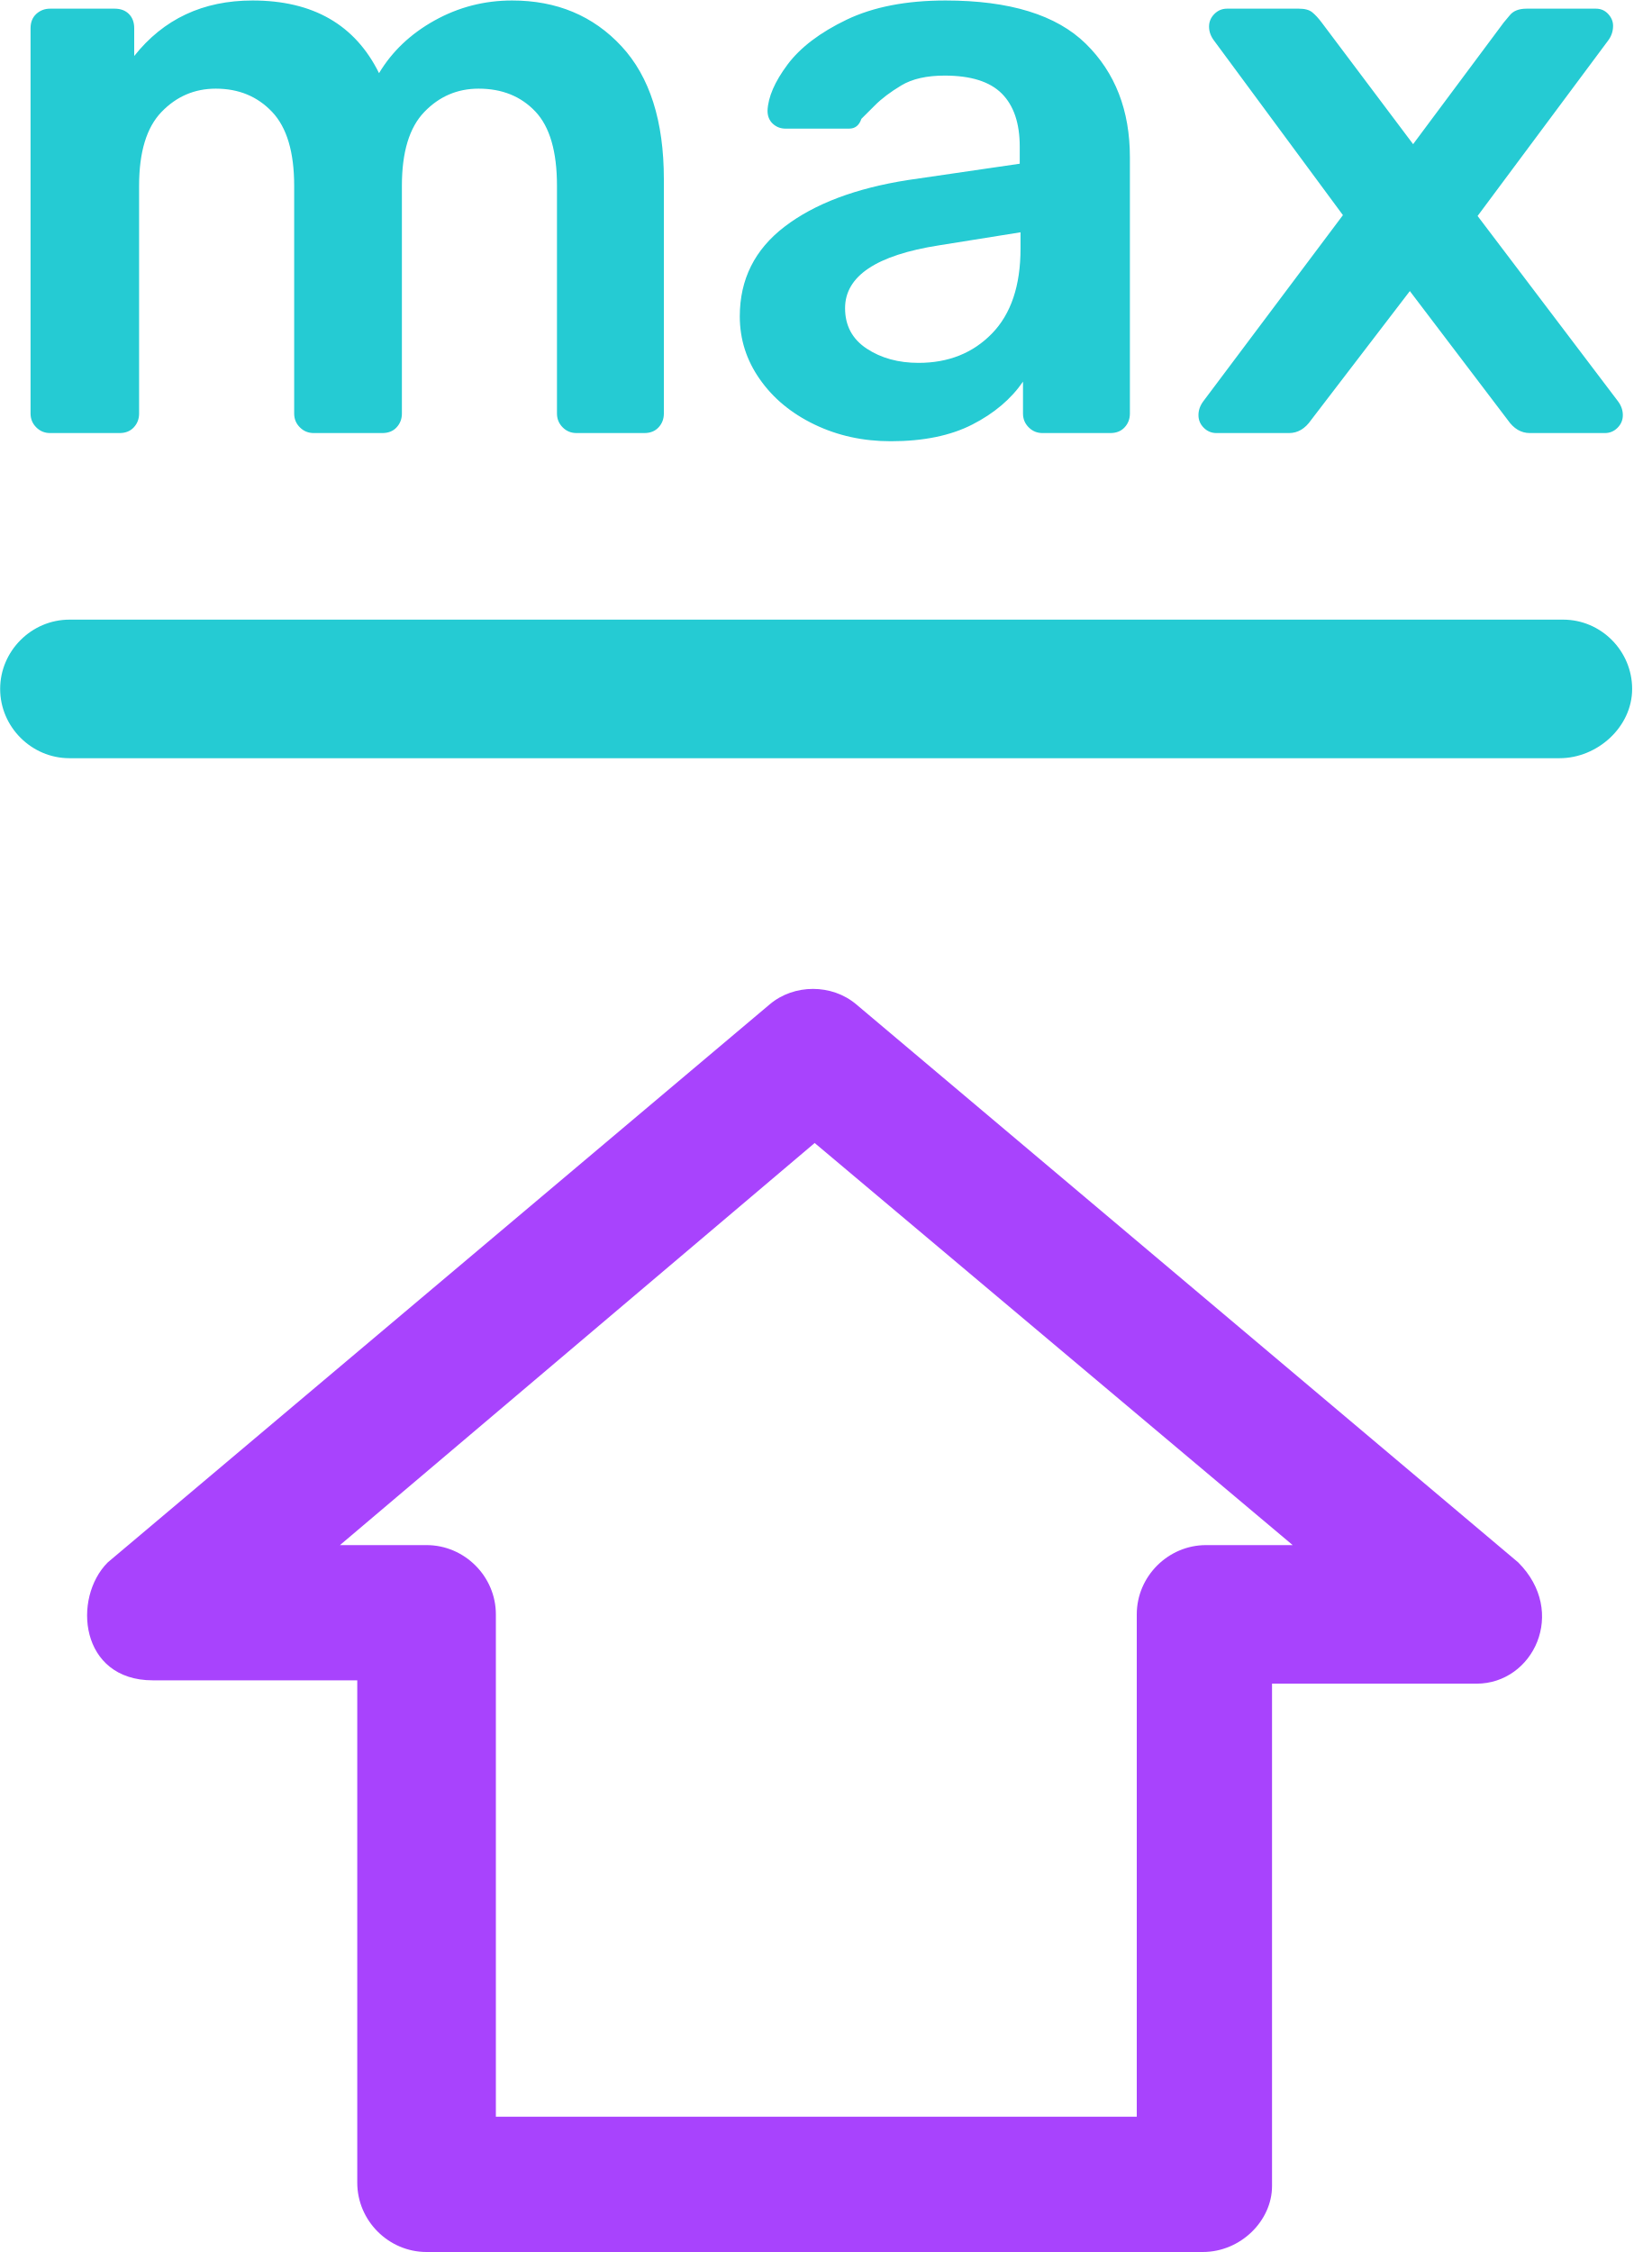
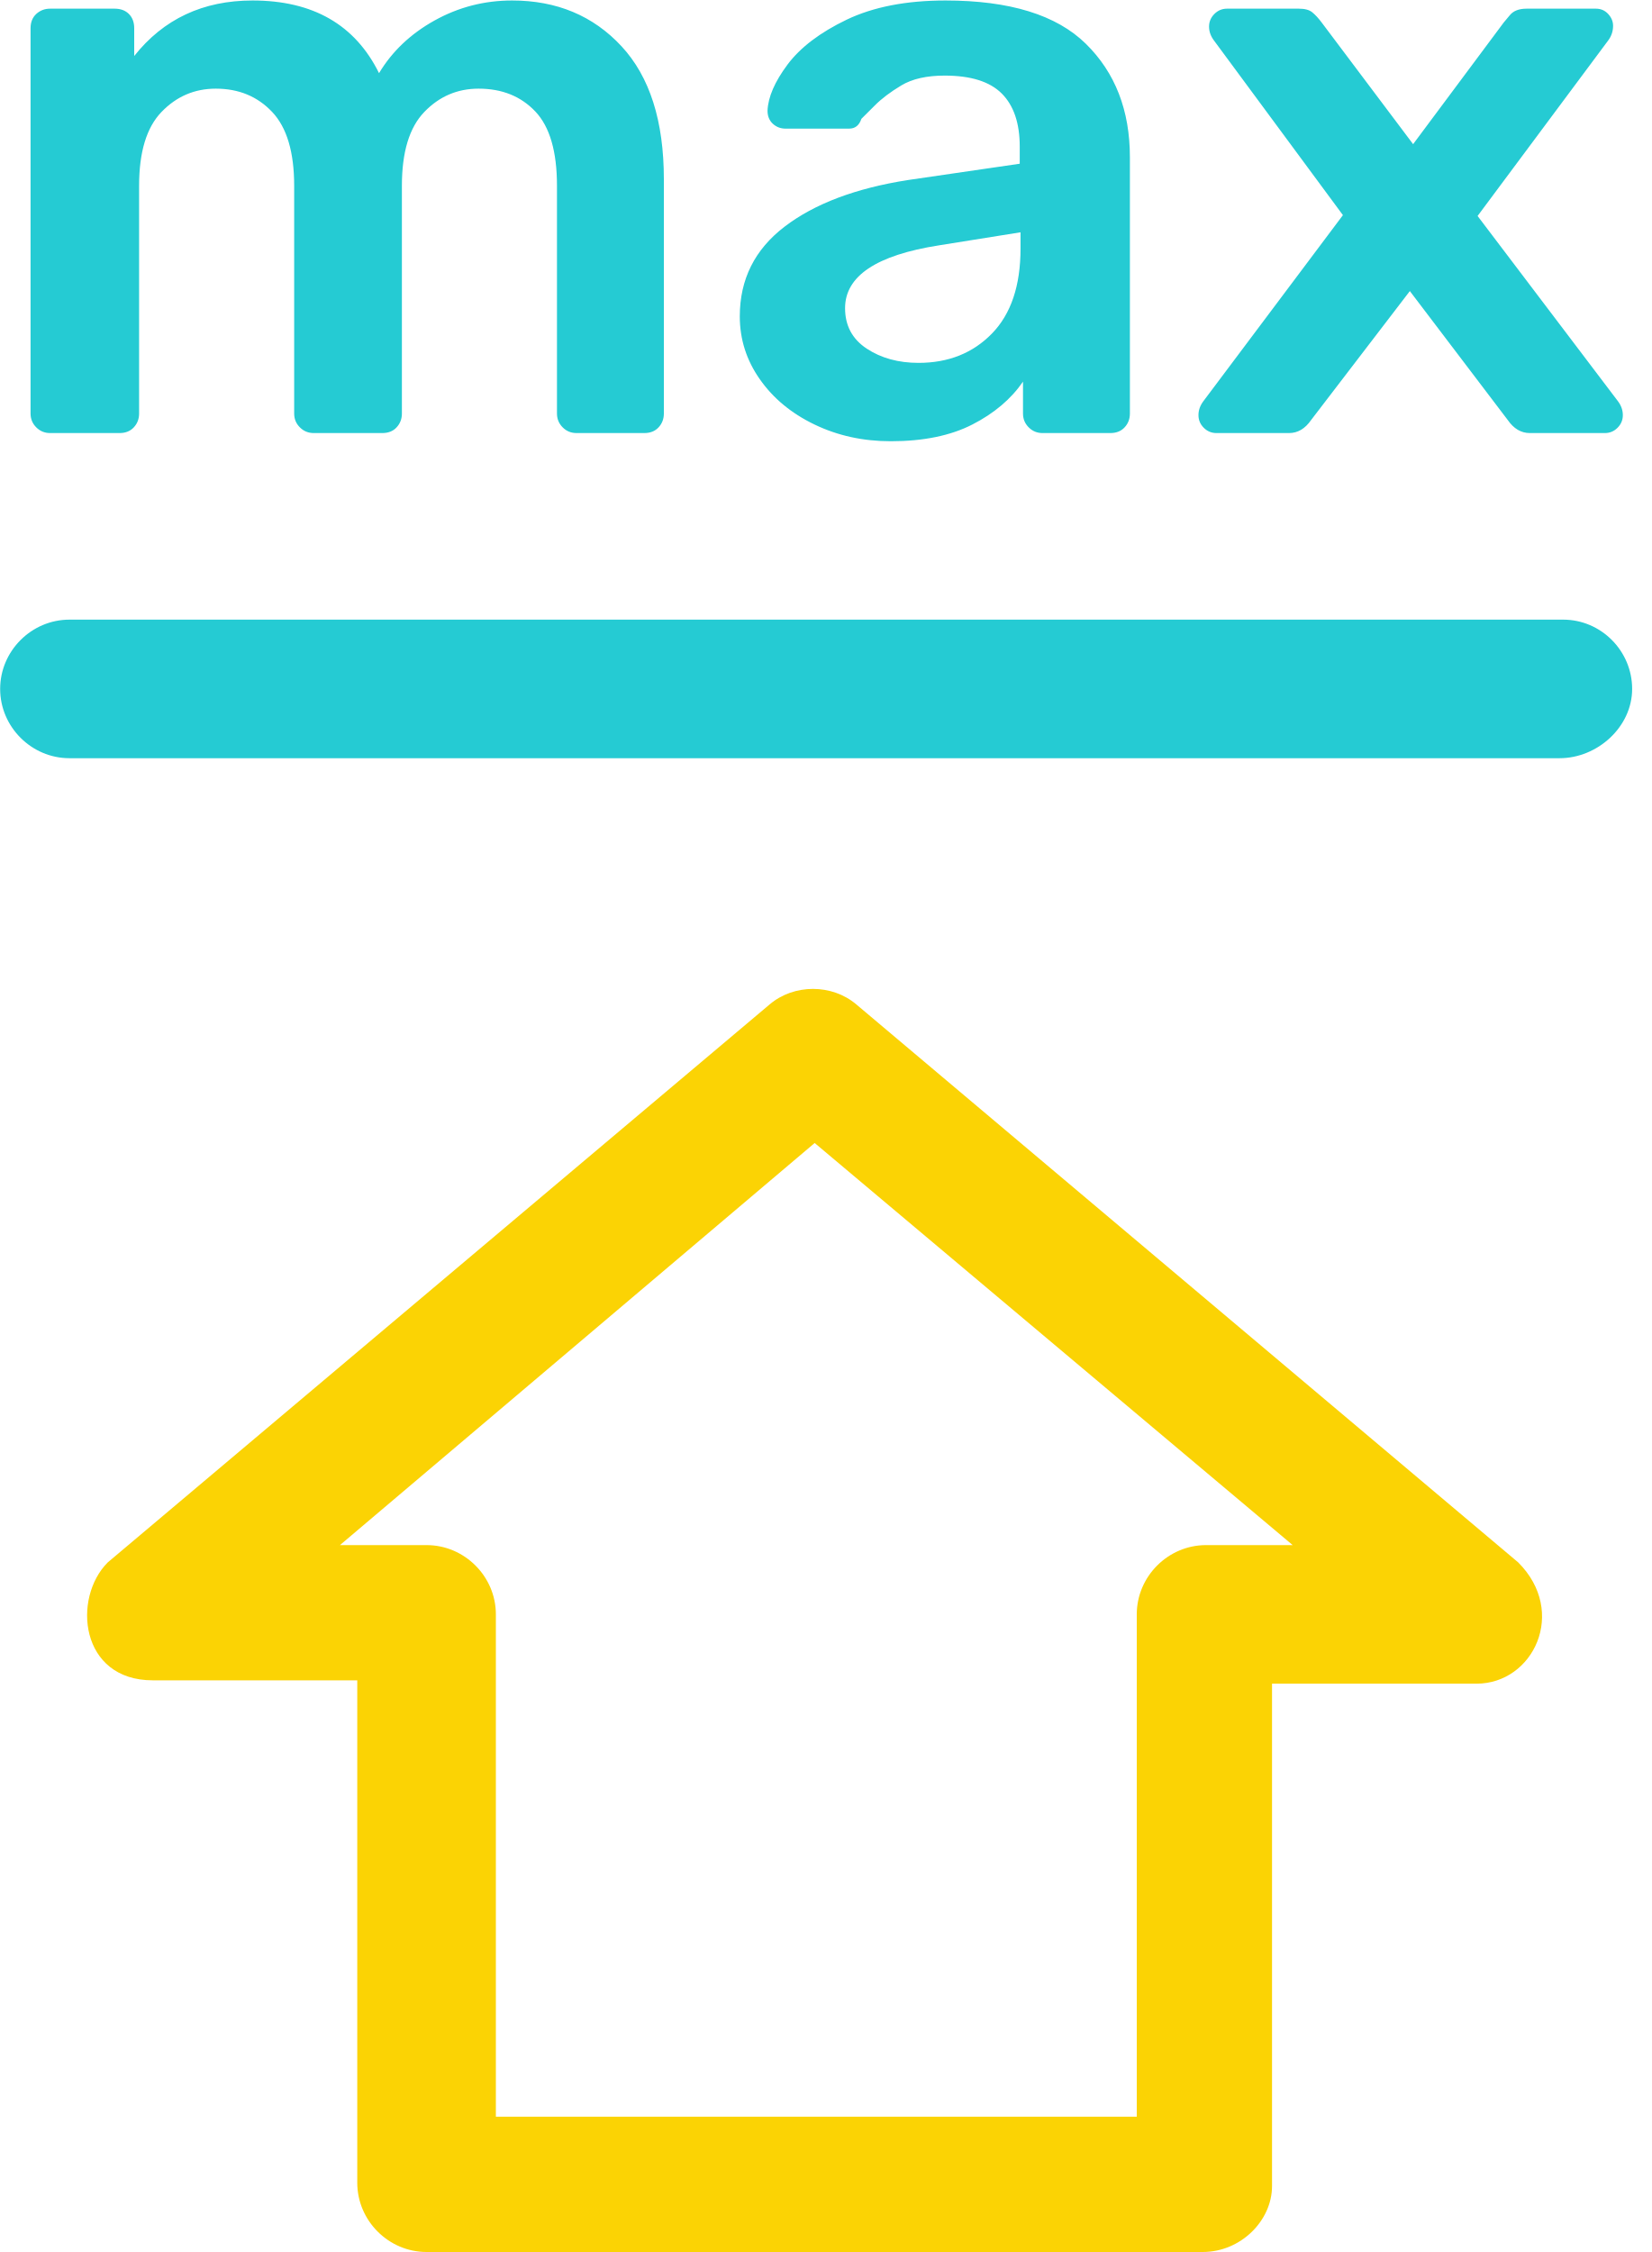
<svg xmlns="http://www.w3.org/2000/svg" width="44px" height="60px" viewBox="0 0 44 60" version="1.1">
  <defs />
  <g id="Page-1" stroke="none" stroke-width="1" fill="none" fill-rule="evenodd">
    <g id="1-1-1-Сryptoguys-Landing-after-ICO-" transform="translate(-130, -9233)">
      <g id="upload-(1)" transform="translate(130, 9233)">
        <g id="Group-20">
          <g id="Group-21">
-             <path d="M22.815,26.76 C22.167,26.21 21.155,26.21 20.507,26.76 L2.871,41.627 C1.922,42.577 2.126,44.769 4.07,44.769 L9.519,44.769 L9.519,58.154 C9.519,59.166 10.354,60 11.365,60 L32.046,60 C33.058,60 33.892,59.166 33.892,58.243 L33.892,44.858 L39.342,44.858 C40.851,44.858 41.774,42.95 40.451,41.627 L22.815,26.76 Z M32.135,41.166 C31.123,41.166 30.288,42 30.288,43.012 L30.288,56.396 L13.212,56.396 L13.212,43.012 C13.212,42 12.377,41.166 11.365,41.166 L9.058,41.166 L21.706,30.453 L34.442,41.166 L32.135,41.166 Z" id="Shape" fill="#A843FD" fill-rule="nonzero" />
+             <path d="M22.815,26.76 C22.167,26.21 21.155,26.21 20.507,26.76 L2.871,41.627 C1.922,42.577 2.126,44.769 4.07,44.769 L9.519,44.769 L9.519,58.154 C9.519,59.166 10.354,60 11.365,60 L32.046,60 C33.058,60 33.892,59.166 33.892,58.243 L33.892,44.858 L39.342,44.858 C40.851,44.858 41.774,42.95 40.451,41.627 L22.815,26.76 Z M32.135,41.166 C31.123,41.166 30.288,42 30.288,43.012 L30.288,56.396 L13.212,56.396 L13.212,43.012 C13.212,42 12.377,41.166 11.365,41.166 L9.058,41.166 L21.706,30.453 L34.442,41.166 L32.135,41.166 Z" id="Shape" fill="#fbd304" fill-rule="nonzero" />
            <path d="M41.649,16.509 L1.851,16.509 C0.839,16.509 0.004,17.343 0.004,18.355 C0.004,19.367 0.839,20.201 1.851,20.201 L41.552,20.201 C42.564,20.201 43.487,19.367 43.487,18.355 C43.487,17.343 42.661,16.509 41.649,16.509 Z" id="Shape" fill="#25CBD3" fill-rule="nonzero" />
            <path d="M1.336,11.538 C1.191,11.538 1.068,11.488 0.966,11.386 C0.865,11.285 0.814,11.162 0.814,11.017 L0.814,0.753 C0.814,0.593 0.865,0.466 0.966,0.372 C1.068,0.278 1.191,0.231 1.336,0.231 L3.054,0.231 C3.213,0.231 3.34,0.278 3.434,0.372 C3.528,0.466 3.576,0.593 3.576,0.753 L3.576,1.492 C4.358,0.506 5.409,0.013 6.729,0.013 C8.338,0.013 9.461,0.658 10.099,1.949 C10.447,1.369 10.94,0.901 11.578,0.546 C12.216,0.191 12.904,0.013 13.644,0.013 C14.833,0.013 15.804,0.419 16.558,1.231 C17.312,2.043 17.688,3.224 17.688,4.776 L17.688,11.017 C17.688,11.162 17.641,11.285 17.547,11.386 C17.453,11.488 17.326,11.538 17.167,11.538 L15.362,11.538 C15.217,11.538 15.093,11.488 14.992,11.386 C14.891,11.285 14.84,11.162 14.84,11.017 L14.84,4.95 C14.84,4.036 14.648,3.377 14.264,2.971 C13.879,2.565 13.376,2.362 12.752,2.362 C12.187,2.362 11.705,2.568 11.306,2.982 C10.907,3.395 10.708,4.051 10.708,4.95 L10.708,11.017 C10.708,11.162 10.661,11.285 10.567,11.386 C10.473,11.488 10.346,11.538 10.186,11.538 L8.36,11.538 C8.215,11.538 8.091,11.488 7.99,11.386 C7.888,11.285 7.838,11.162 7.838,11.017 L7.838,4.95 C7.838,4.051 7.642,3.395 7.251,2.982 C6.859,2.568 6.359,2.362 5.75,2.362 C5.185,2.362 4.703,2.568 4.304,2.982 C3.905,3.395 3.706,4.051 3.706,4.95 L3.706,11.017 C3.706,11.162 3.659,11.285 3.565,11.386 C3.47,11.488 3.344,11.538 3.184,11.538 L1.336,11.538 Z M23.734,11.756 C22.994,11.756 22.317,11.607 21.701,11.31 C21.084,11.013 20.599,10.611 20.244,10.103 C19.888,9.596 19.711,9.038 19.711,8.429 C19.711,7.443 20.109,6.646 20.907,6.037 C21.704,5.428 22.799,5.015 24.19,4.797 L27.17,4.362 L27.17,3.906 C27.17,3.282 27.01,2.811 26.691,2.492 C26.372,2.173 25.865,2.014 25.169,2.014 C24.691,2.014 24.306,2.101 24.016,2.275 C23.726,2.449 23.491,2.626 23.31,2.808 L22.951,3.166 C22.893,3.34 22.784,3.427 22.625,3.427 L20.929,3.427 C20.798,3.427 20.686,3.384 20.591,3.297 C20.497,3.21 20.45,3.094 20.45,2.949 C20.465,2.587 20.642,2.177 20.983,1.72 C21.324,1.264 21.849,0.865 22.559,0.524 C23.27,0.184 24.147,0.013 25.191,0.013 C26.901,0.013 28.148,0.397 28.931,1.166 C29.714,1.934 30.105,2.942 30.105,4.188 L30.105,11.017 C30.105,11.162 30.058,11.285 29.964,11.386 C29.87,11.488 29.743,11.538 29.583,11.538 L27.778,11.538 C27.633,11.538 27.51,11.488 27.409,11.386 C27.307,11.285 27.257,11.162 27.257,11.017 L27.257,10.168 C26.938,10.632 26.488,11.013 25.908,11.31 C25.328,11.607 24.604,11.756 23.734,11.756 Z M24.473,9.668 C25.27,9.668 25.923,9.407 26.43,8.886 C26.938,8.364 27.191,7.61 27.191,6.624 L27.191,6.189 L25.017,6.537 C23.35,6.798 22.516,7.356 22.516,8.211 C22.516,8.675 22.708,9.034 23.092,9.288 C23.476,9.541 23.937,9.668 24.473,9.668 Z M32.41,11.538 C32.28,11.538 32.167,11.491 32.073,11.397 C31.979,11.303 31.932,11.191 31.932,11.06 C31.932,10.93 31.975,10.806 32.062,10.69 L35.781,5.732 L32.345,1.079 C32.258,0.963 32.214,0.84 32.214,0.709 C32.214,0.579 32.262,0.466 32.356,0.372 C32.45,0.278 32.562,0.231 32.693,0.231 L34.607,0.231 C34.766,0.231 34.886,0.263 34.965,0.329 C35.045,0.394 35.128,0.484 35.215,0.6 L37.651,3.841 L40.065,0.6 C40.079,0.586 40.134,0.521 40.228,0.405 C40.322,0.289 40.471,0.231 40.674,0.231 L42.522,0.231 C42.652,0.231 42.761,0.278 42.848,0.372 C42.935,0.466 42.979,0.571 42.979,0.687 C42.979,0.832 42.935,0.963 42.848,1.079 L39.369,5.754 L43.109,10.69 C43.196,10.806 43.239,10.93 43.239,11.06 C43.239,11.191 43.192,11.303 43.098,11.397 C43.004,11.491 42.892,11.538 42.761,11.538 L40.761,11.538 C40.529,11.538 40.333,11.422 40.173,11.191 L37.564,7.755 L34.933,11.191 C34.773,11.422 34.578,11.538 34.346,11.538 L32.41,11.538 Z" id="max" fill="#25CBD3" />
          </g>
        </g>
      </g>
    </g>
  </g>
</svg>
